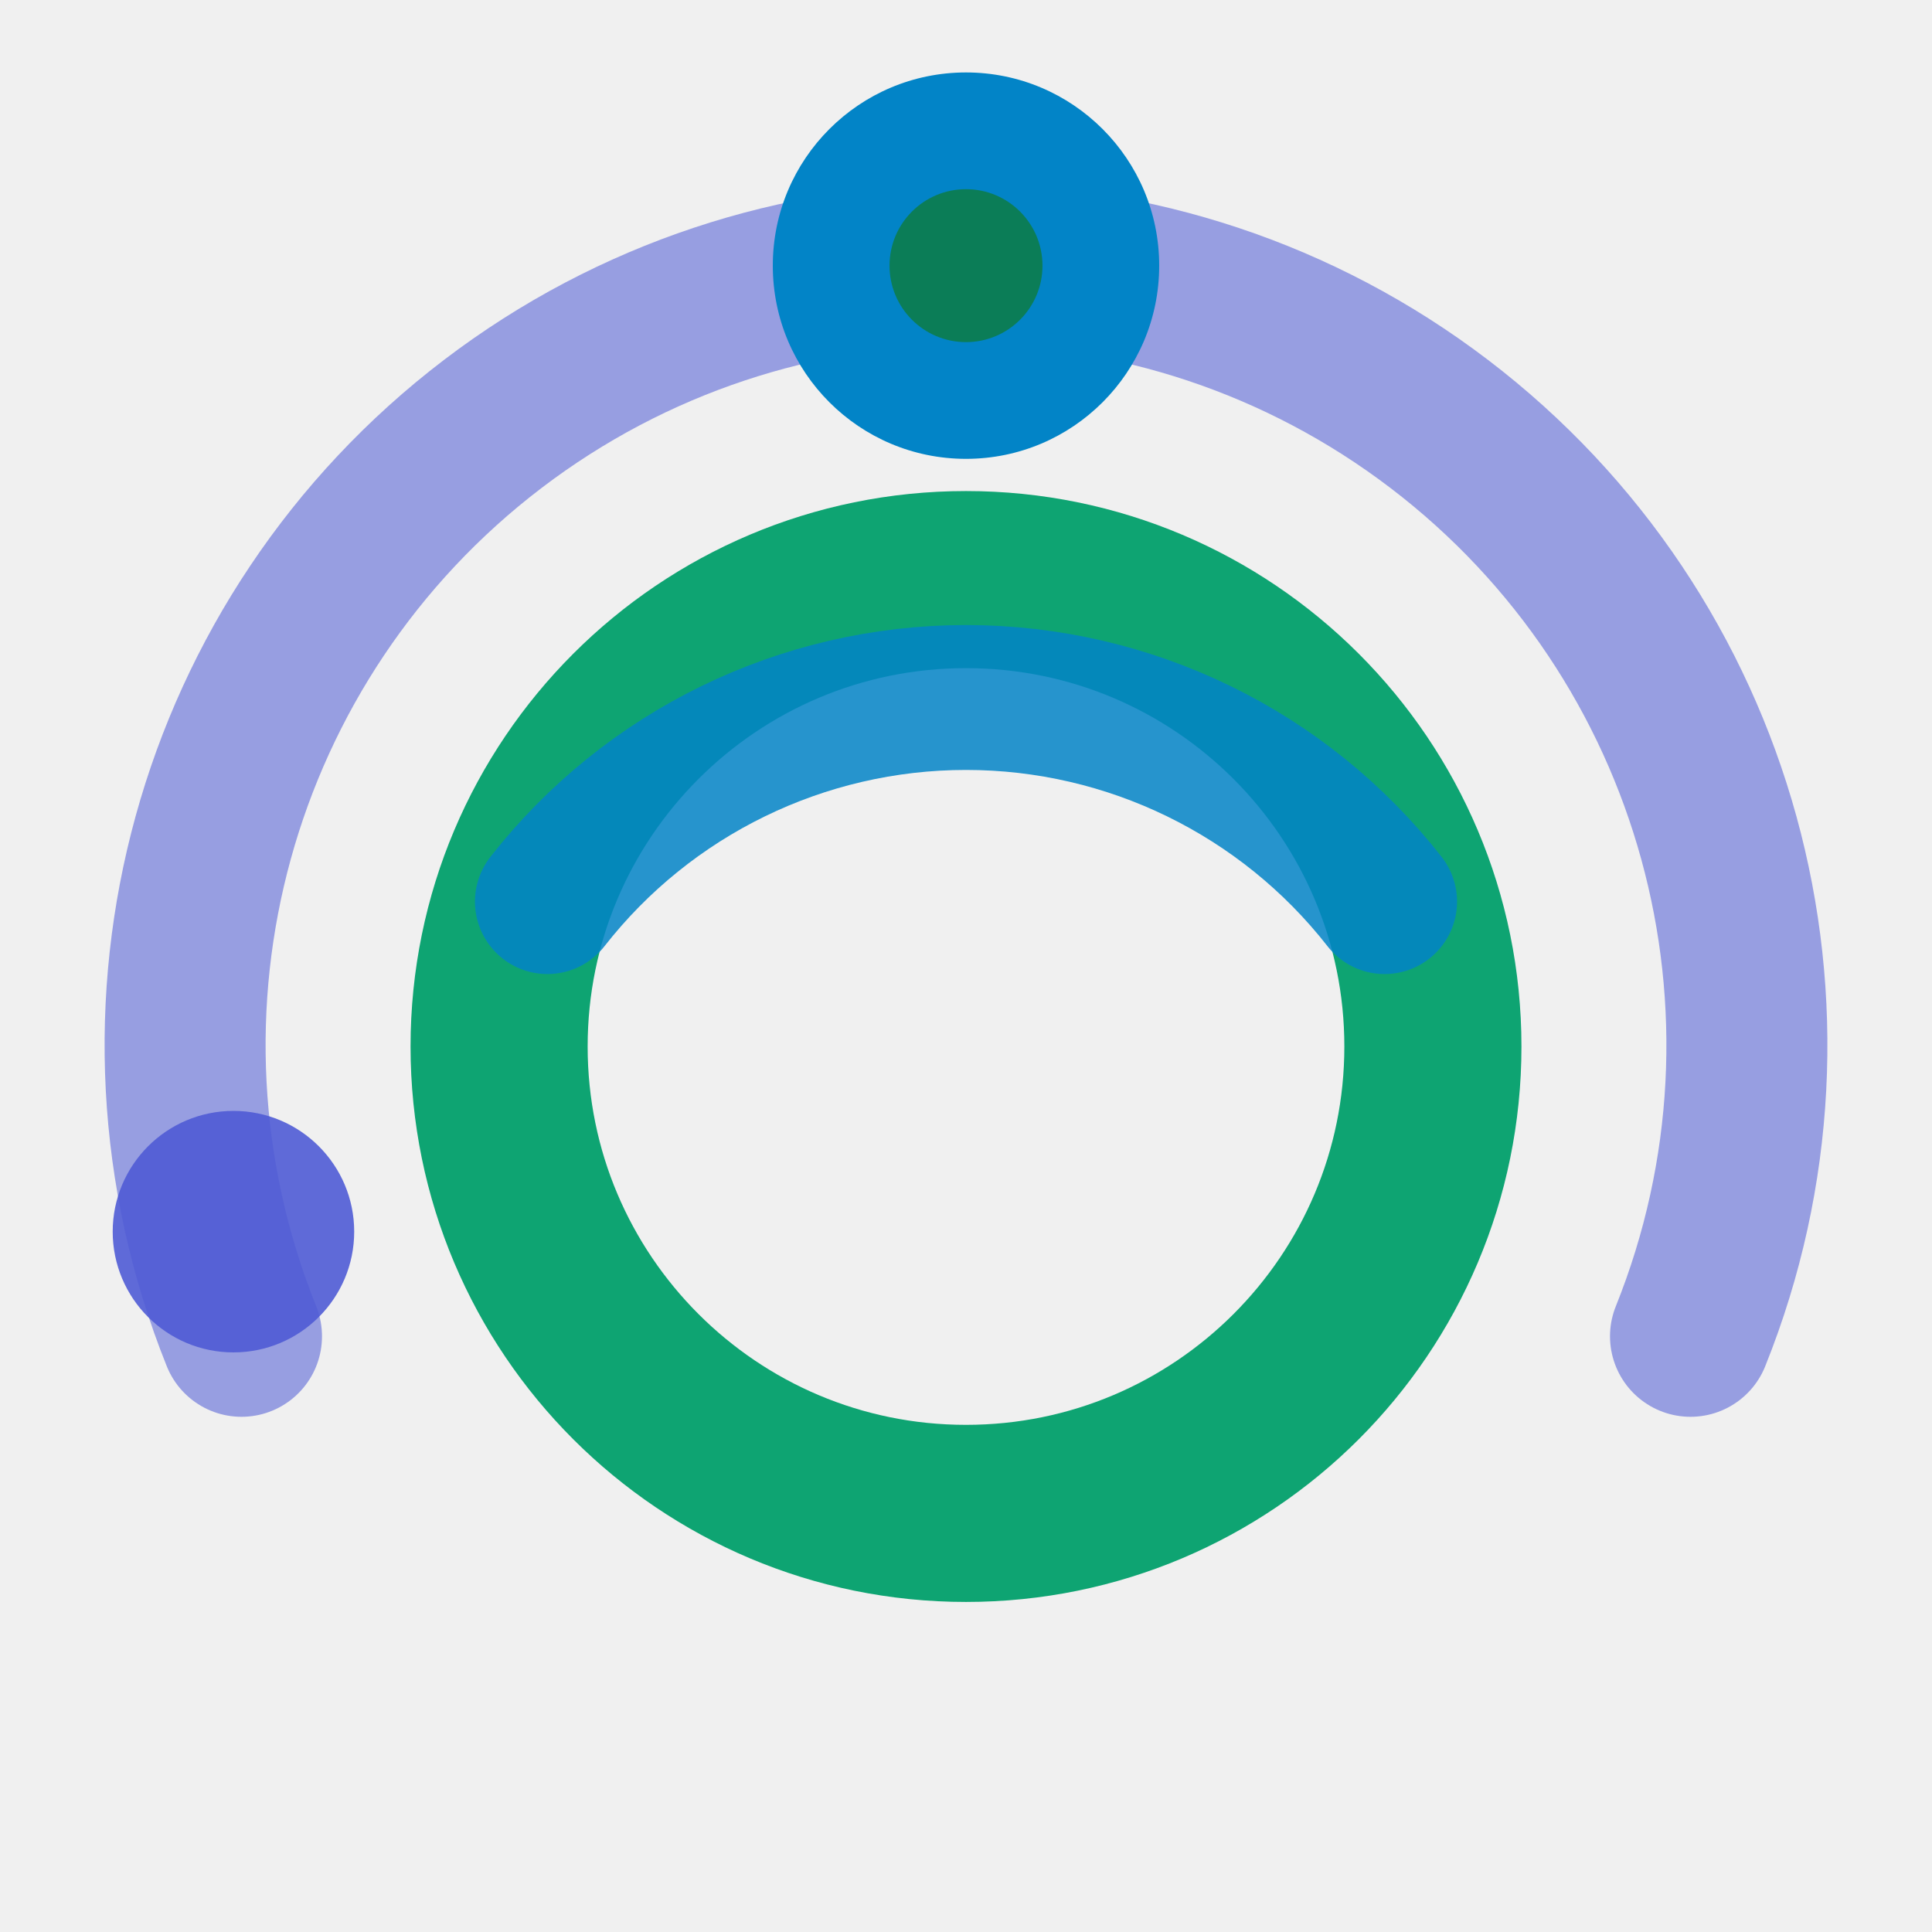
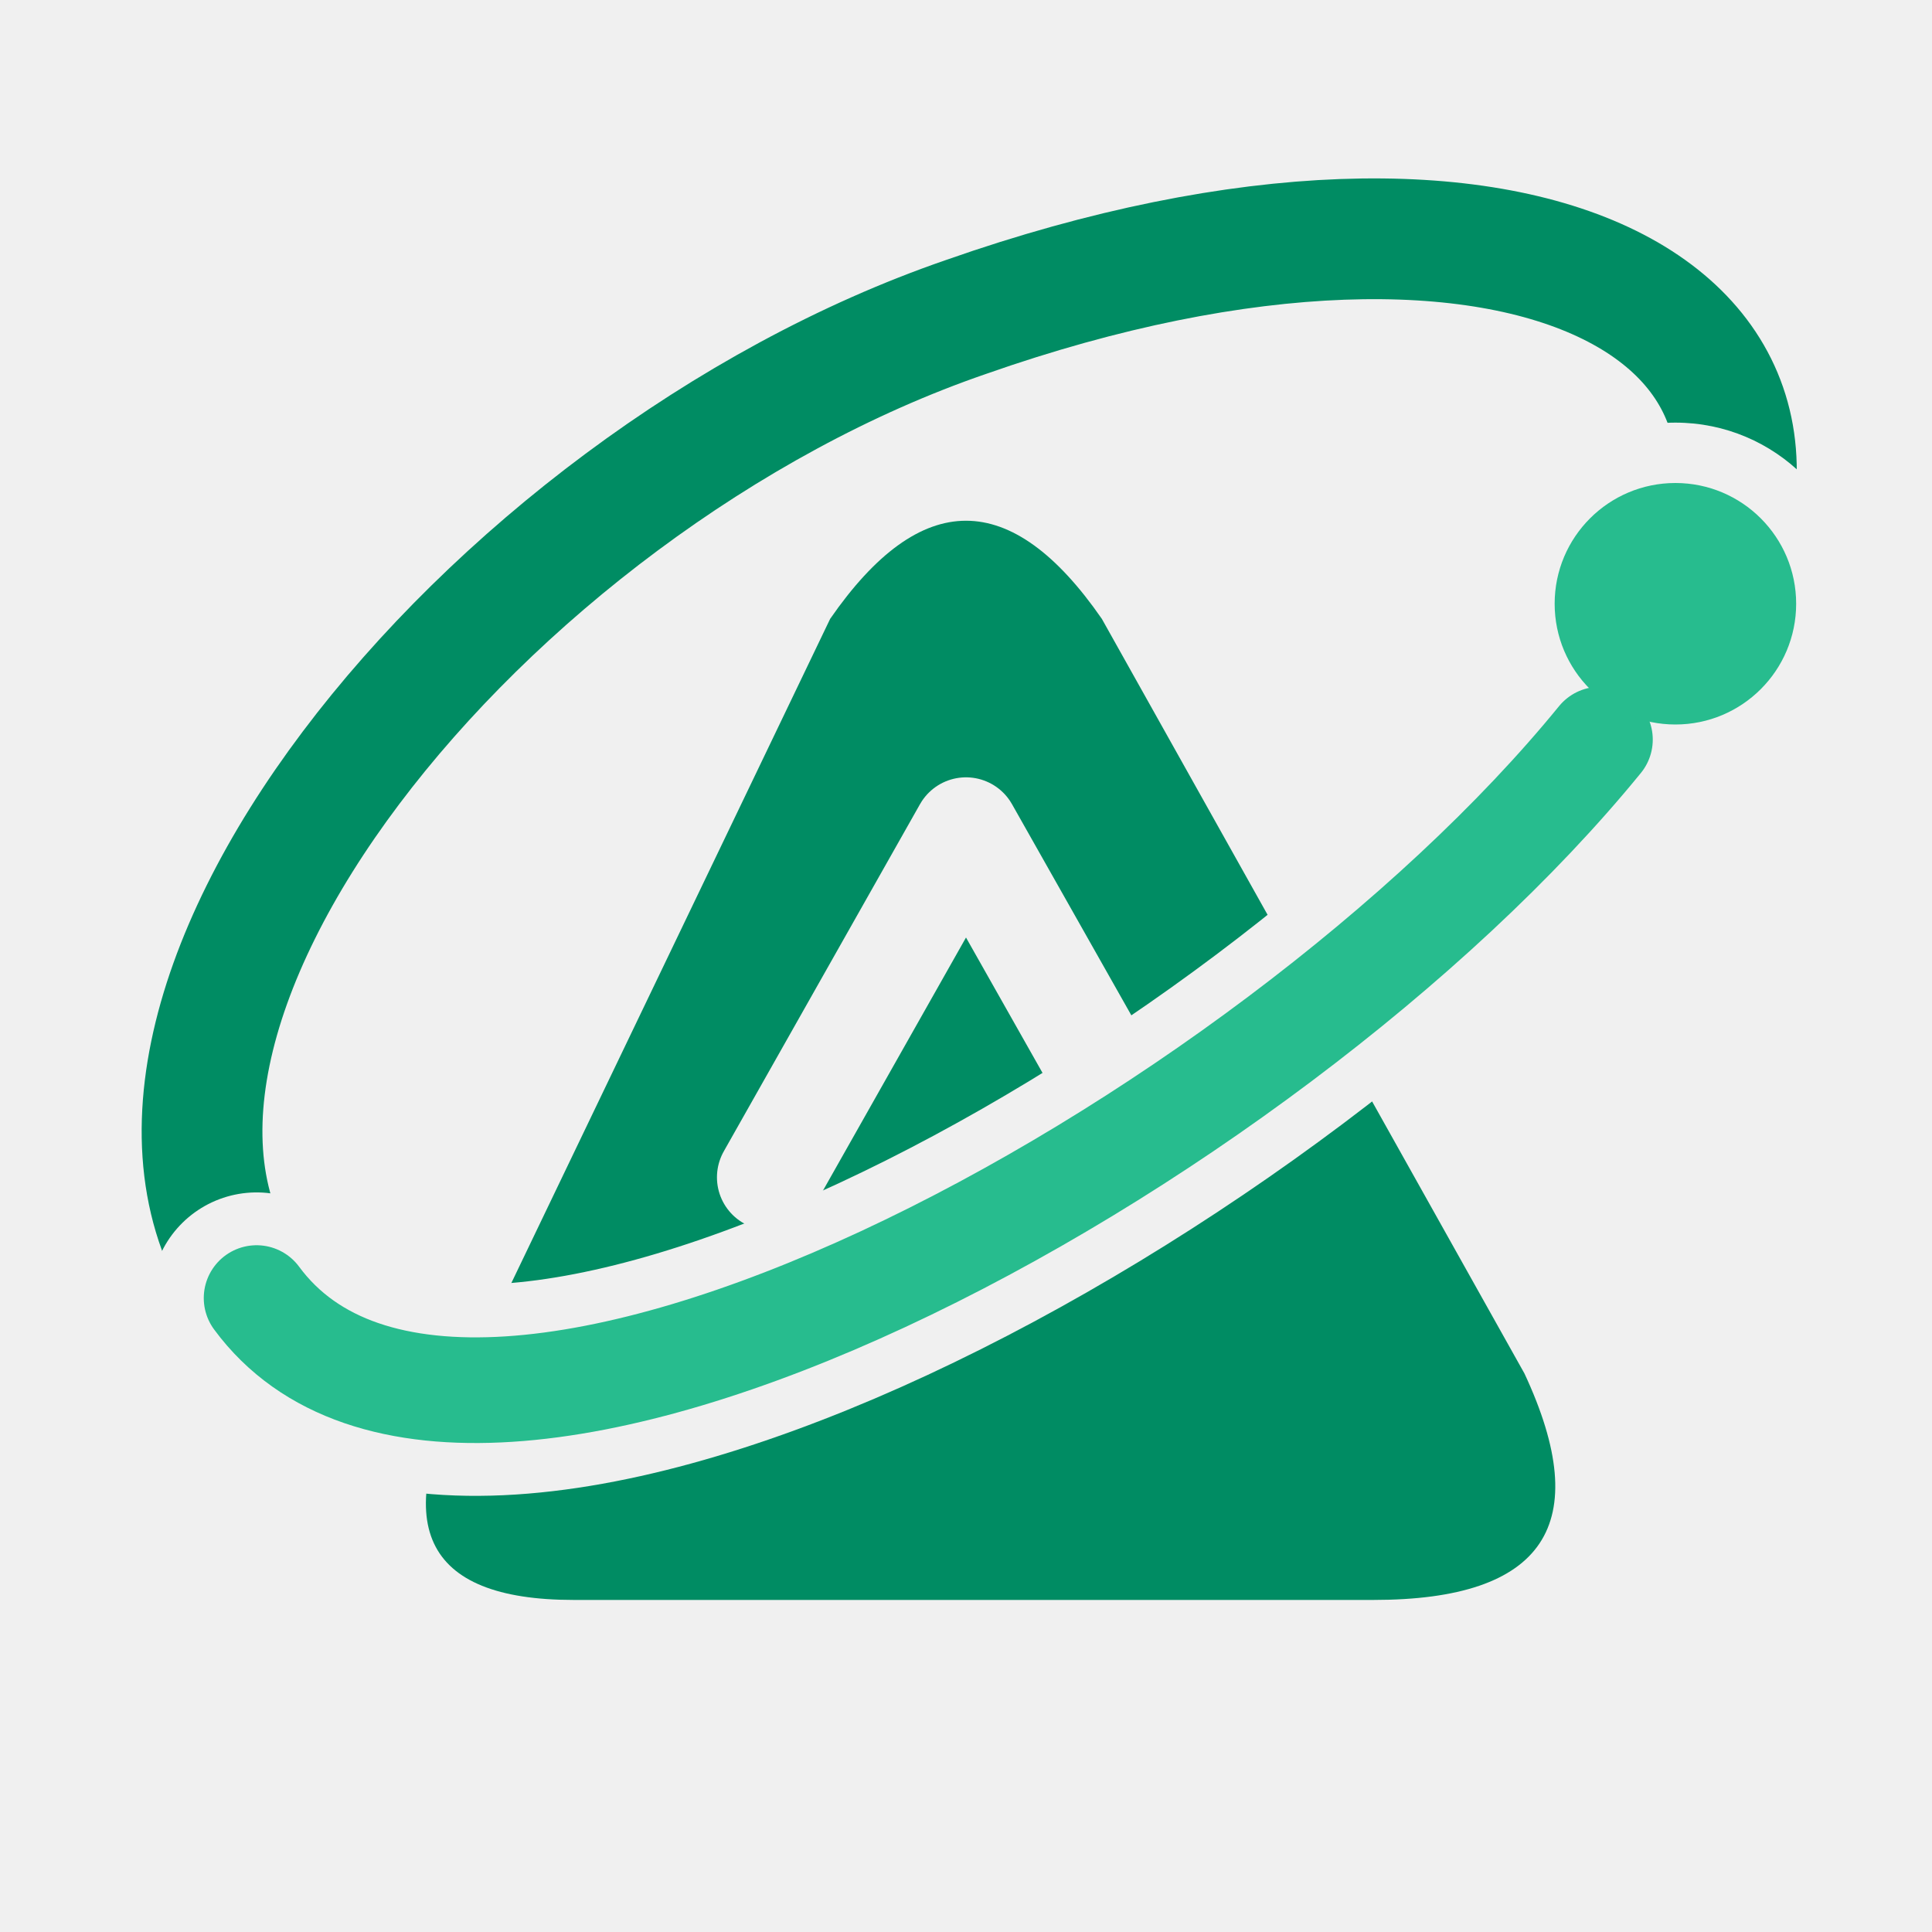
- <svg xmlns="http://www.w3.org/2000/svg" viewBox="0 0 24 24" fill="none" stroke-linecap="round">
-   <circle cx="12" cy="13" r="5.8" stroke="#0ea472" stroke-width="2.2" />
-   <path d="M6.8 11.2a6.6 6.6 0 0 1 10.4 0" stroke="#0284c7" stroke-width="1.8" opacity=".85" />
-   <path d="M3 16.6A9.7 9.7 0 1 1 21 16.6" stroke="#4f5bd5" stroke-width="2" opacity=".55" />
-   <circle cx="12" cy="3.3" r="2.4" fill="#0284c7" />
-   <circle cx="12" cy="3.3" r=".95" fill="#0b7d57" />
-   <circle cx="2.9" cy="15.3" r="1.5" fill="#4f5bd5" opacity=".9" />
+ <svg xmlns="http://www.w3.org/2000/svg" viewBox="0 0 128 128" fill="none" role="img" aria-labelledby="title">
+   <defs>
+     <mask id="cut">
+       <rect width="128" height="128" fill="white" />
+       <path d="M17 86C31 105 84 76 106 49" stroke="black" stroke-width="14" stroke-linecap="round" />
+       <circle cx="111" cy="40" r="12" fill="black" />
+       <path d="m51 78 13-23 13 23" stroke="black" stroke-width="7" stroke-linecap="round" stroke-linejoin="round" />
+     </mask>
+   </defs>
+   <g mask="url(#cut)">
+     <path d="M17 86C3 68 32 32 64 21c37-13 61 0 47 22" stroke="#008c63" stroke-width="8" stroke-linecap="round" />
+     <path d="M55 41q9-13 18 0l28 50q7 15-10 15H38q-15 0-7-15z" fill="#008c63" />
+   </g>
+   <path d="M17 86C31 105 84 76 106 49" stroke="#27bc8e" stroke-width="7" stroke-linecap="round" />
+   <circle cx="111" cy="40" r="8" fill="#27bc8e" />
</svg>
